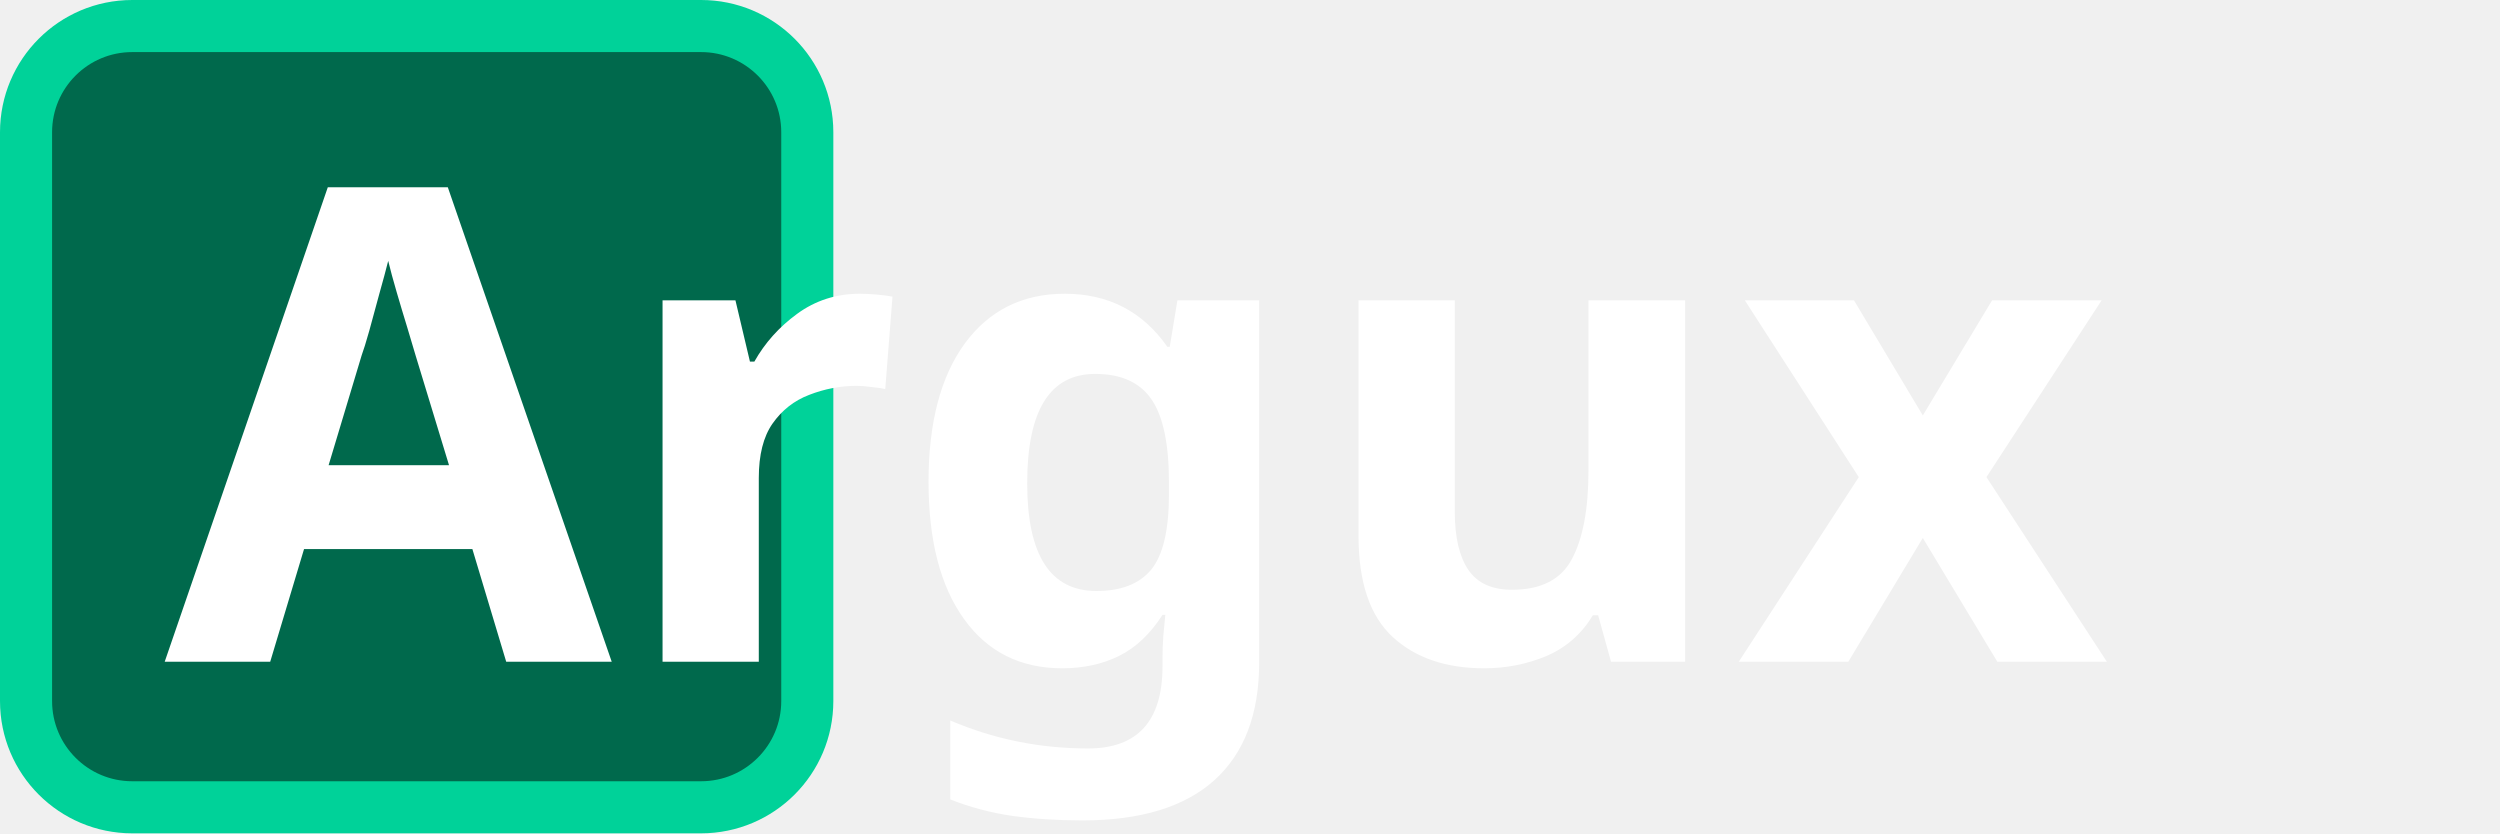
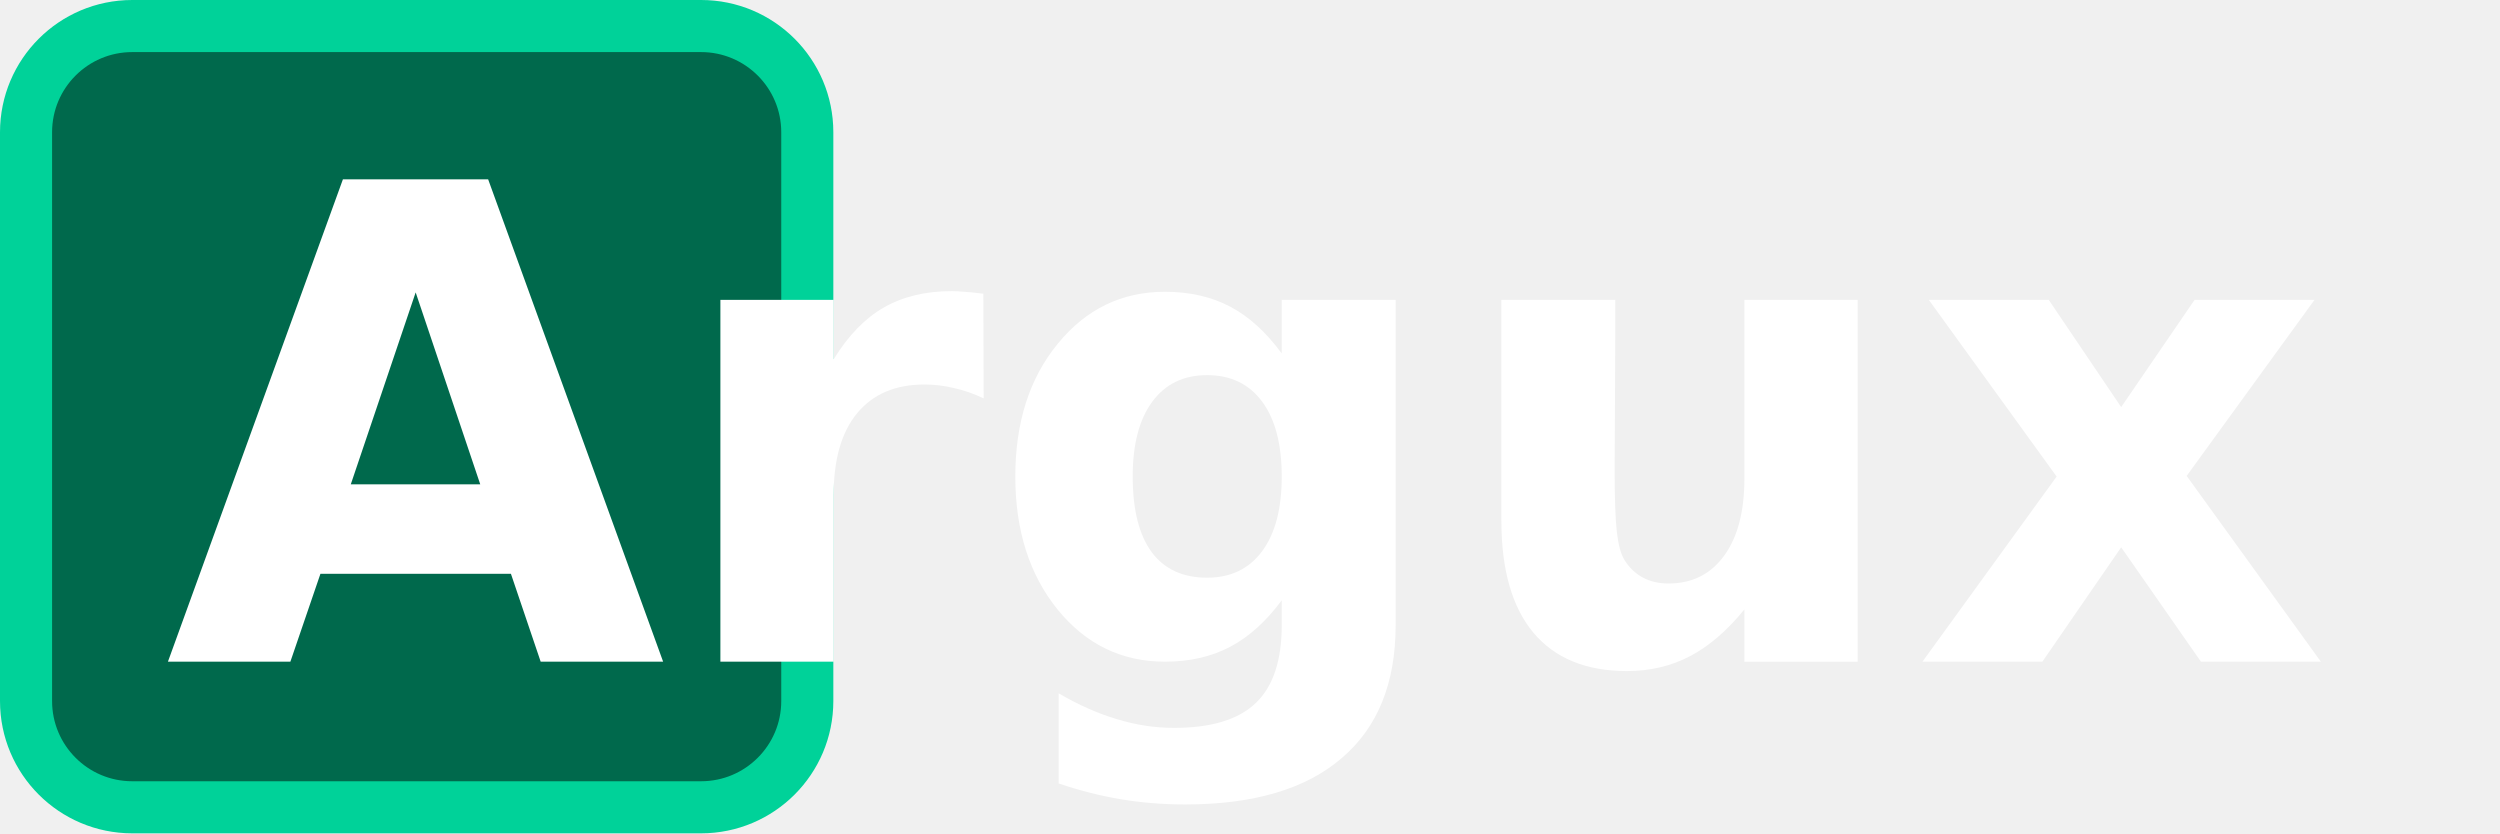
<svg xmlns="http://www.w3.org/2000/svg" width="96" height="32" viewBox="0 0 96 32" id="svg5243" version="1.1">
  <defs id="defs5245" />
  <g id="layer1" transform="translate(0,-1020.362)">
    <rect style="opacity:1;fill:#00694c;fill-opacity:1;stroke:#00d299;stroke-width:2;stroke-miterlimit:4;stroke-dasharray:none;stroke-opacity:1" id="rect5795" width="30" height="30" x="1" y="1021.362" ry="4.079" />
-     <text xml:space="preserve" style="font-style:normal;font-variant:normal;font-weight:bold;font-stretch:normal;font-size:25.144px;line-height:125%;font-family:sans-serif;-inkscape-font-specification:'sans-serif Bold';letter-spacing:0px;word-spacing:0px;fill:#ffffff;fill-opacity:1;stroke:none;stroke-width:1px;stroke-linecap:butt;stroke-linejoin:miter;stroke-opacity:1" x="6.392" y="1034.987" id="text5791" transform="scale(0.9896883,1.010419)">
-       <tspan id="tspan5793" x="6.392" y="1034.987">Argux</tspan>
-     </text>
+     <g transform="scale(0.9896883,1.010419)" style="font-style:normal;font-variant:normal;font-weight:bold;font-stretch:normal;font-size:25.144px;line-height:125%;font-family:sans-serif;-inkscape-font-specification:'sans-serif Bold';letter-spacing:0px;word-spacing:0px;fill:#ffffff;fill-opacity:1;stroke:none;stroke-width:1px;stroke-linecap:butt;stroke-linejoin:miter;stroke-opacity:1" id="text5791">
+       <path d="m 19.824,1031.647 -7.391,0 -1.166,3.339 -4.751,0 6.789,-18.33 5.635,0 6.789,18.33 -4.751,0 -1.154,-3.339 z m -6.212,-3.401 5.021,0 -2.505,-7.293 -2.517,7.293 z" style="" id="path5854" />
+       <path d="m 38.166,1024.981 q -0.577,-0.27 -1.154,-0.393 -0.565,-0.135 -1.142,-0.135 -1.694,0 -2.615,1.093 -0.909,1.08 -0.909,3.106 l 0,6.335 -4.395,0 0,-13.751 4.395,0 0,2.259 q 0.847,-1.351 1.94,-1.964 1.105,-0.626 2.64,-0.626 0.221,0 0.479,0.024 0.258,0.012 0.749,0.074 l 0.012,3.978 z" style="" id="path5856" />
+       <path d="m 49.731,1032.654 q -0.909,1.203 -2.001,1.768 -1.093,0.565 -2.529,0.565 -2.517,0 -4.162,-1.977 -1.645,-1.989 -1.645,-5.058 0,-3.082 1.645,-5.046 1.645,-1.977 4.162,-1.977 1.436,0 2.529,0.565 1.093,0.565 2.001,1.78 l 0,-2.038 4.42,0 0,12.363 q 0,3.315 -2.099,5.058 -2.087,1.756 -6.065,1.756 -1.289,0 -2.492,-0.197 -1.203,-0.196 -2.419,-0.602 l 0,-3.425 q 1.154,0.663 2.259,0.982 1.105,0.332 2.222,0.332 2.161,0 3.168,-0.945 1.007,-0.945 1.007,-2.959 l 0,-0.945 z m -2.897,-8.557 q -1.363,0 -2.124,1.007 -0.761,1.007 -0.761,2.848 0,1.891 0.737,2.873 0.737,0.97 2.149,0.97 1.375,0 2.136,-1.007 0.761,-1.007 0.761,-2.836 0,-1.842 -0.761,-2.848 -0.761,-1.007 -2.136,-1.007 z" style="" id="path5858" />
+       <path d="m 58.252,1029.634 0,-8.398 4.42,0 0,1.375 q 0,1.117 -0.012,2.812 -0.012,1.682 -0.012,2.247 0,1.657 0.086,2.394 0.086,0.724 0.295,1.056 0.27,0.43 0.7,0.663 0.442,0.233 1.007,0.233 1.375,0 2.161,-1.056 0.786,-1.056 0.786,-2.934 l 0,-6.789 4.395,0 0,13.751 -4.395,0 0,-1.989 q -0.994,1.203 -2.112,1.78 -1.105,0.565 -2.443,0.565 -2.382,0 -3.634,-1.461 -1.24,-1.461 -1.24,-4.248 z" style="" id="path5860" />
+       <path d="m 79.798,1027.952 -4.96,-6.716 4.653,0 2.811,4.076 2.848,-4.076 4.653,0 -4.96,6.691 5.206,7.059 -4.653,0 -3.094,-4.346 -3.057,4.346 -4.653,0 5.206,-7.035 z" style="" id="path5862" />
+     </g>
  </g>
</svg>
